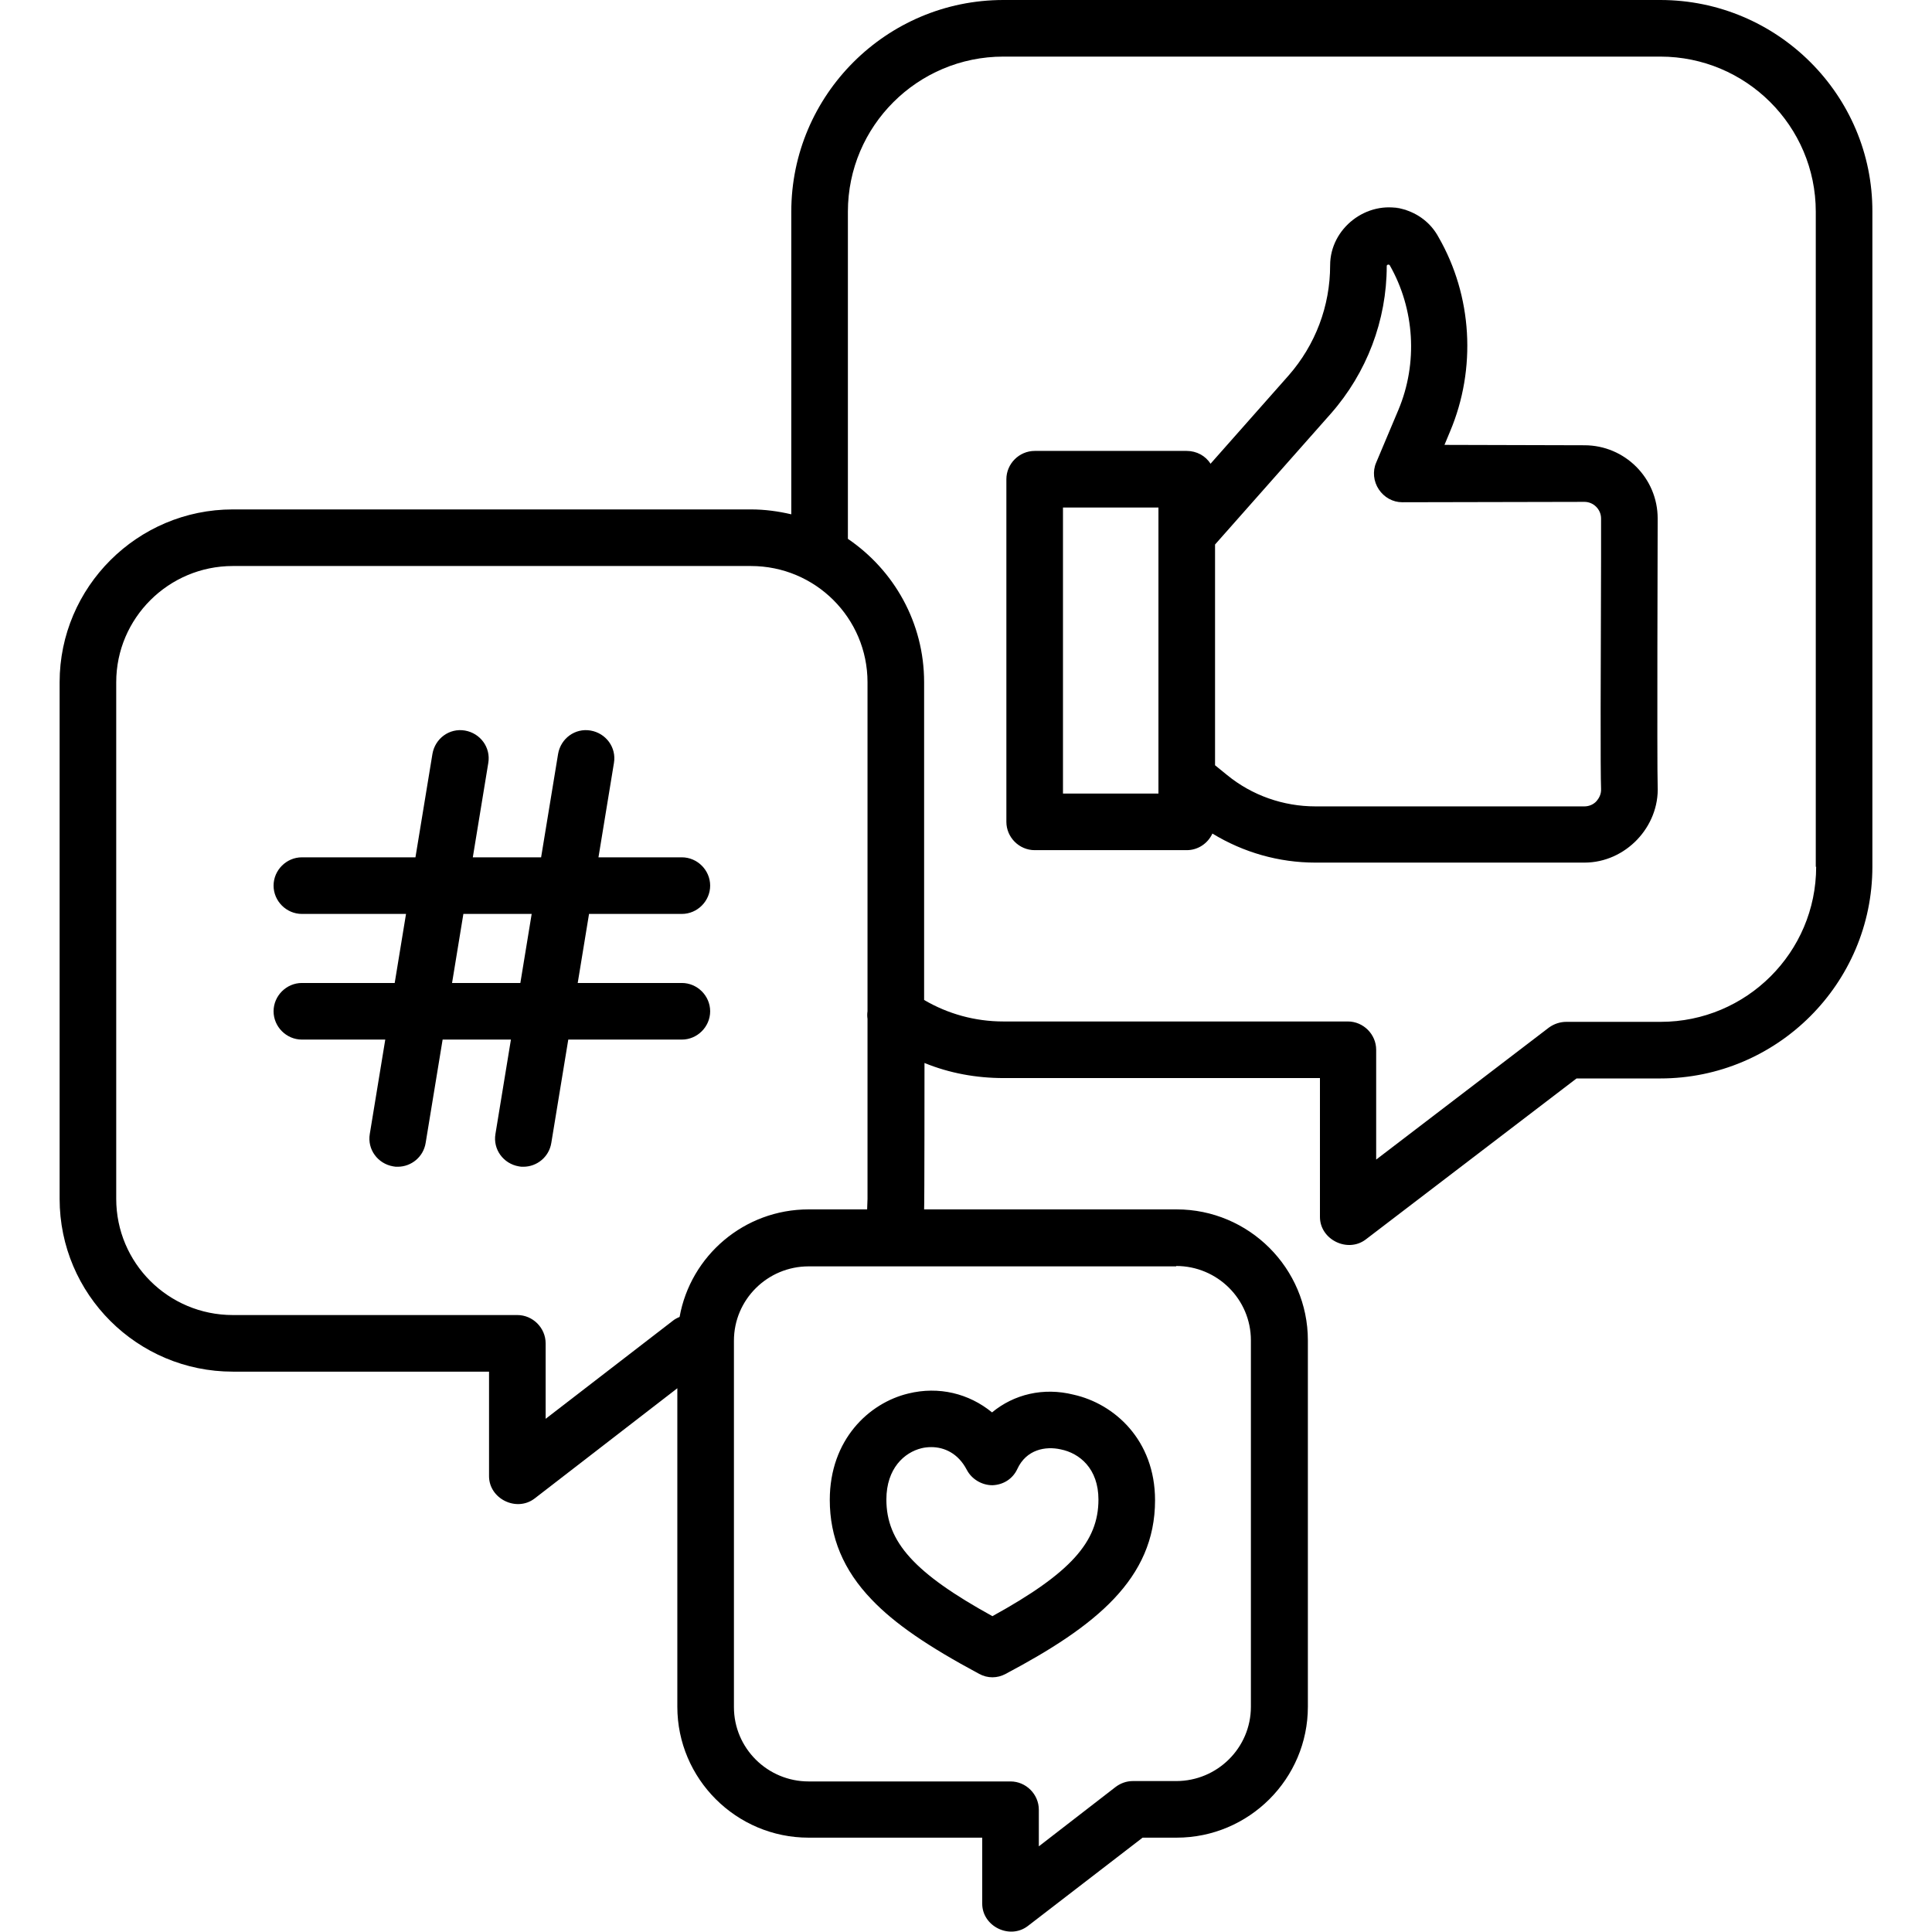
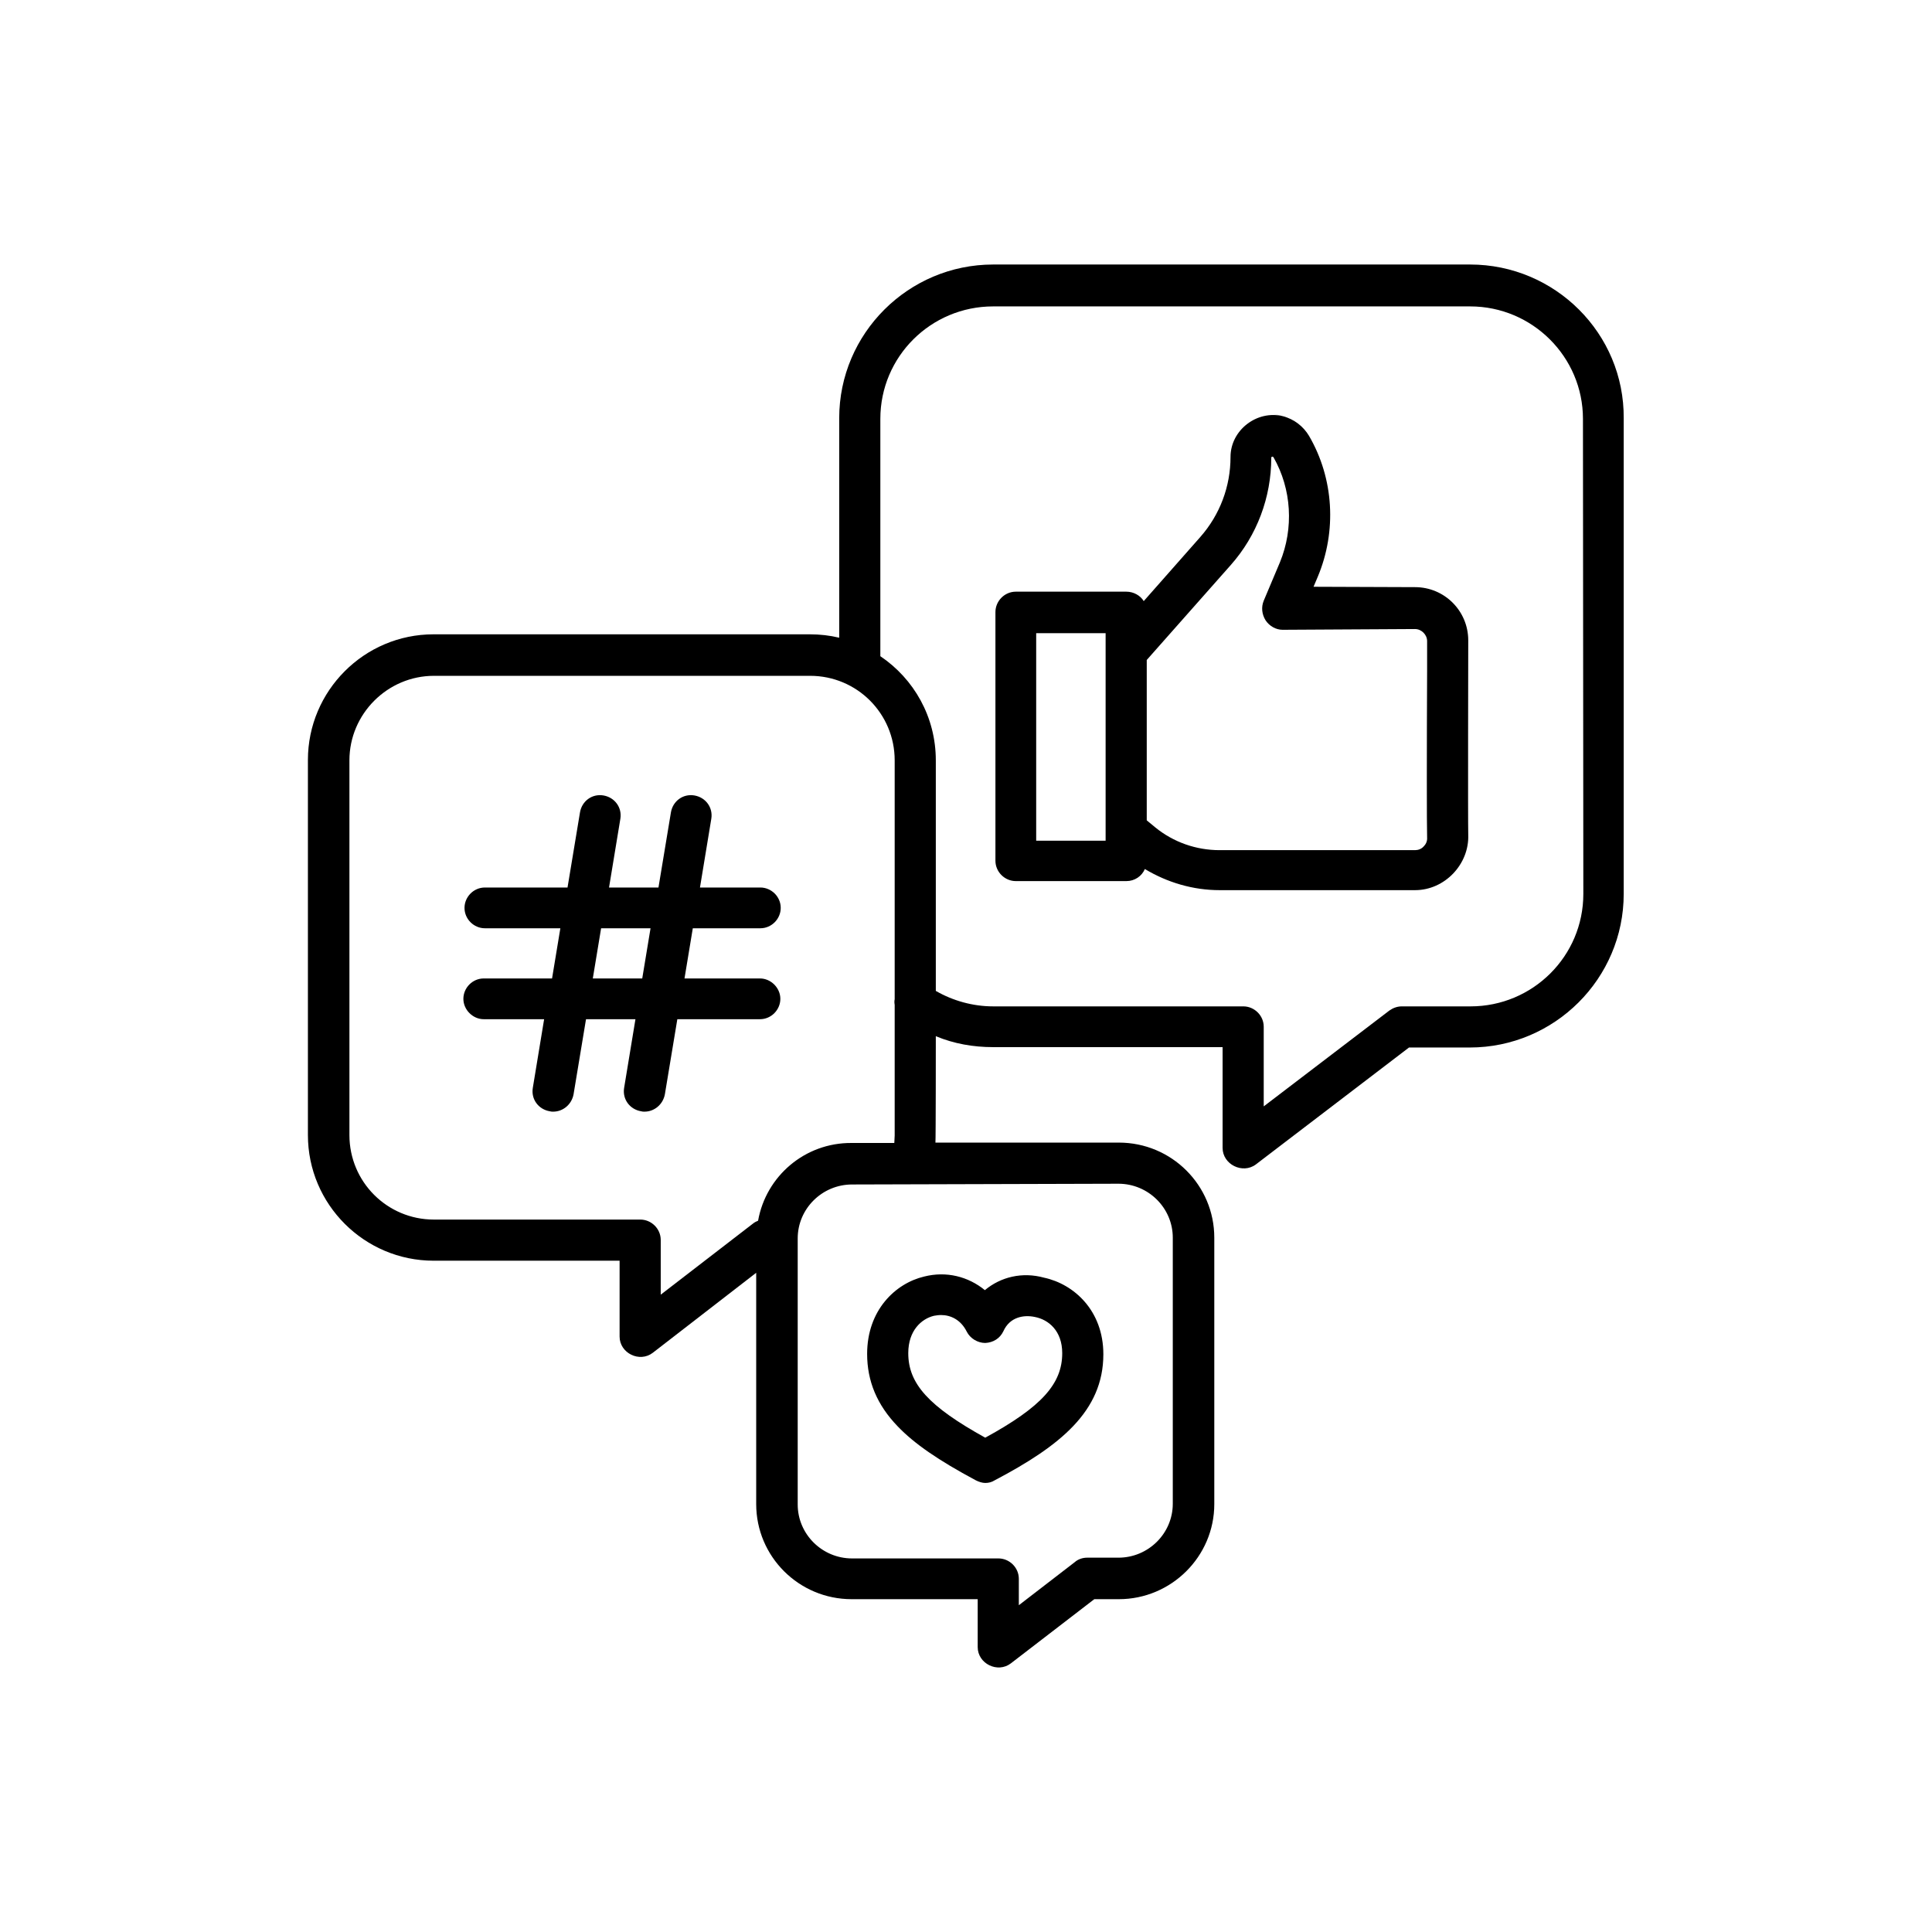
<svg xmlns="http://www.w3.org/2000/svg" version="1.1" id="Layer_1" x="0px" y="0px" viewBox="0 0 512 512" style="enable-background:new 0 0 512 512;" xml:space="preserve">
-   <path d="M440,0h-69h-6.3h-98.8c-31,0-56.2,25.2-56.2,56.1v80.2c-3.4-0.8-7-1.3-10.7-1.3H61.7c-25.3,0-45.9,20.6-45.9,45.8v66.9  c0,0,0,0,0,0v70c0,25.3,20.6,45.8,45.9,45.8h67.9v27.7c0,6,7.3,9.6,12.1,5.9l37.8-29.2v84.4c0,19.1,15.6,34.7,34.8,34.7h46v17.5  c0,6,7.3,9.6,12.1,5.9l30.4-23.4h9c19.2,0,34.8-15.6,34.8-34.7v-11.7v-1.6v-83.8c0-19.1-15.6-34.7-34.8-34.7h-66.9  c0.1-0.9,0.1-38.8,0.1-38.8c6.6,2.7,13.7,4,21,4h83.8v36.8c0,6,7.3,9.6,12.1,6l55.9-42.7H440c31,0,56.2-25.2,56.2-56.1V56.1  C496.3,25.2,471,0,440,0z M180.1,349c-0.7,0.3-1.3,0.6-1.9,1.1L144.6,376v-20c0-4.1-3.4-7.5-7.5-7.5H61.7  c-17.1,0-30.9-13.8-30.9-30.8v-70V242v-61.2c0-17,13.9-30.8,30.9-30.8H199c17.1,0,30.9,13.8,30.9,30.8V268c-0.1,0.7-0.1,1.3,0,2  v47.7c0,0.9-0.1,1.9-0.1,2.8h-15.5C197.2,320.5,183,332.8,180.1,349z M311.7,335.5c10.9,0,19.8,8.8,19.8,19.7v83.8v1.6v11.7  c0,10.9-8.9,19.7-19.8,19.7h-11.5c-1.7,0-3.3,0.6-4.6,1.6l-20.3,15.7v-9.7c0-4.1-3.4-7.5-7.5-7.5h-53.5c-10.9,0-19.8-8.8-19.8-19.7  v-97.1c0-10.9,8.9-19.7,19.8-19.7H311.7z M481.3,229.7c0,22.7-18.5,41.1-41.2,41.1h-25c-1.6,0-3.2,0.5-4.6,1.5l-45.8,35v-29.1  c0-4.1-3.4-7.5-7.5-7.5h-91.3c-7.5,0-14.7-2-21-5.7v-84.2c0-15.8-8-29.7-20.2-38V56.1c0-22.7,18.5-41.1,41.2-41.1h98.8h6.3h69  c22.7,0,41.2,18.4,41.2,41.1V229.7z" />
-   <path d="M371.7,55.4c-9.5-2.4-19.2,5.1-19.2,14.9c0,10.8-3.9,21.1-11,29.2l-20.7,23.4c-1.3-2.1-3.7-3.4-6.3-3.4h-40.3  c-4.1,0-7.5,3.4-7.5,7.5v90.8c0,4.1,3.4,7.5,7.5,7.5h40.3c3,0,5.6-1.8,6.8-4.4c8.2,5,17.6,7.7,27.3,7.7h71.3  c10.9,0,19.9-9.5,19.4-20.3c-0.2-4.8,0-69.4,0-70.9c0-10.7-8.7-19.4-19.4-19.4l-37.1-0.1l1.5-3.6c7-16.6,5.9-35.9-3.1-51.5  C379.2,59.1,375.8,56.5,371.7,55.4C367.6,54.4,375.8,56.5,371.7,55.4C362.2,53,375.8,56.5,371.7,55.4L371.7,55.4z M307,210.3h-25.3  v-75.8H307V210.3z M419.9,133c2.4,0,4.4,2,4.4,4.4c0,1.4,0,5.3,0,10.6c-0.1,29-0.2,56.5,0,61c0.1,1.6-0.7,2.7-1.2,3.3  c-0.8,0.9-2,1.4-3.2,1.4h-71.3c-8.5,0-16.8-2.9-23.4-8.3l-3.2-2.6v-58.5l30.7-34.7c9.5-10.8,14.8-24.7,14.8-39.1  c0-0.4,0.6-0.5,0.8-0.2c6.6,11.6,7.5,25.9,2.3,38.3l-5.9,14c-1,2.3-0.7,5,0.7,7.1c1.4,2.1,3.7,3.4,6.2,3.4L419.9,133z" />
-   <path d="M80,260.5c-4.1,0-7.5,3.4-7.5,7.5c0,4.1,3.4,7.5,7.5,7.5h22.1l-4.1,25c-0.7,4.1,2.1,7.9,6.2,8.6c0.4,0.1,0.8,0.1,1.2,0.1  c3.6,0,6.8-2.6,7.4-6.3l4.5-27.4h18.1l-4.1,25c-0.7,4.1,2.1,7.9,6.2,8.6c0.4,0.1,0.8,0.1,1.2,0.1c3.6,0,6.8-2.6,7.4-6.3l4.5-27.4  h30.1c4.1,0,7.5-3.4,7.5-7.5c0-4.1-3.4-7.5-7.5-7.5h-27.6l3-18.3h24.6c4.1,0,7.5-3.4,7.5-7.5s-3.4-7.5-7.5-7.5h-22.1l4.1-25  c0.7-4.1-2.1-7.9-6.2-8.6c-4.1-0.7-7.9,2.1-8.6,6.2l-4.5,27.4h-18.1l4.1-25c0.7-4.1-2.1-7.9-6.2-8.6c-4.1-0.7-7.9,2.1-8.6,6.2  l-4.5,27.4H80c-4.1,0-7.5,3.4-7.5,7.5s3.4,7.5,7.5,7.5h27.6l-3,18.3L80,260.5z M122.8,242.2h18.1l-3,18.3h-18.1L122.8,242.2z" />
-   <path d="M262.9,374.3c-6.1-5-14.1-7-22.2-5c-10.4,2.5-20.8,12.2-20.8,28.2c0,9.9,3.6,18.6,11.1,26.4c6.1,6.4,14.9,12.4,28.5,19.7  c1.1,0.6,2.3,0.9,3.5,0.9s2.4-0.3,3.5-0.9c23.8-12.6,39.6-25.2,39.6-46c0-16-10.8-25.6-21.6-28C276.5,367.6,268.7,369.5,262.9,374.3  L262.9,374.3z M291.1,397.4c0,11.2-7.4,19.5-28.1,30.9c-20.7-11.4-28.1-19.7-28.1-30.9c0-8.3,4.8-12.5,9.3-13.6  c0.8-0.2,1.7-0.3,2.6-0.3c3.4,0,7.1,1.6,9.4,6c1.3,2.5,4,4.1,6.8,4.1c2.9-0.1,5.4-1.7,6.6-4.3c2.4-5.2,7.5-6.1,11.5-5.2  C286.1,385.1,291.1,389.2,291.1,397.4z" />
+   <g>
+     <path d="M389.6,70.1h-50.1h-4.6h-71.7c-22.5,0-40.8,18.3-40.8,40.7v58.2c-2.5-0.6-5.1-0.9-7.8-0.9h-99.7c-18.4,0-33.3,15-33.3,33.3   V250l0,0v50.8c0,18.4,15,33.3,33.3,33.3h49.3v20.1c0,4.4,5.3,7,8.8,4.3l27.4-21.2v61.3c0,13.9,11.3,25.2,25.3,25.2h33.4v12.7   c0,4.4,5.3,7,8.8,4.3l22.1-17h6.5c13.9,0,25.3-11.3,25.3-25.2V390v-1.2V328c0-13.9-11.3-25.2-25.3-25.2h-48.6   c0.1-0.7,0.1-28.2,0.1-28.2c4.8,2,9.9,2.9,15.2,2.9h60.8v26.7c0,4.4,5.3,7,8.8,4.4l40.6-31h16.1c22.5,0,40.8-18.3,40.8-40.7v-126   C430.5,88.4,412.1,70.1,389.6,70.1z M200.9,323.5c-0.5,0.2-0.9,0.4-1.4,0.8l-24.4,18.8v-14.5c0-3-2.5-5.4-5.4-5.4h-54.7   c-12.4,0-22.4-10-22.4-22.4V250v-4.1v-44.4c0-12.3,10.1-22.4,22.4-22.4h99.7c12.4,0,22.4,10,22.4,22.4v63.3c-0.1,0.5-0.1,0.9,0,1.5   v34.6c0,0.7-0.1,1.4-0.1,2h-11.3C213.3,302.8,203,311.7,200.9,323.5z M296.4,313.7c7.9,0,14.4,6.4,14.4,14.3v60.8v1.2v8.5   c0,7.9-6.5,14.3-14.4,14.3h-8.3c-1.2,0-2.4,0.4-3.3,1.2L270,425.4v-7c0-3-2.5-5.4-5.4-5.4h-38.8c-7.9,0-14.4-6.4-14.4-14.3v-70.5   c0-7.9,6.5-14.3,14.4-14.3L296.4,313.7L296.4,313.7z M419.6,236.9c0,16.5-13.4,29.8-29.9,29.8h-18.2c-1.2,0-2.3,0.4-3.3,1.1   l-33.3,25.4v-21.1c0-3-2.5-5.4-5.4-5.4h-66.3c-5.4,0-10.7-1.5-15.2-4.1v-61.1c0-11.5-5.8-21.6-14.7-27.6v-62.9   c0-16.5,13.4-29.8,29.9-29.8h71.7h4.6h50.1c16.5,0,29.9,13.4,29.9,29.8L419.6,236.9L419.6,236.9z" />
+     <path d="M340,110.3c-6.9-1.7-13.9,3.7-13.9,10.8c0,7.8-2.8,15.3-8,21.2l-15,17c-0.9-1.5-2.7-2.5-4.6-2.5h-29.3   c-3,0-5.4,2.5-5.4,5.4v65.9c0,3,2.5,5.4,5.4,5.4h29.3c2.2,0,4.1-1.3,4.9-3.2c6,3.6,12.8,5.6,19.8,5.6H375c7.9,0,14.4-6.9,14.1-14.7   c-0.1-3.5,0-50.4,0-51.5c0-7.8-6.3-14.1-14.1-14.1l-26.9-0.1l1.1-2.6c5.1-12.1,4.3-26.1-2.3-37.4C345.4,113,343,111.1,340,110.3   C337,109.6,343,111.1,340,110.3C333.1,108.6,343,111.1,340,110.3L340,110.3z M293,222.8h-18.4v-55H293V222.8z M375,166.7   c1.7,0,3.2,1.5,3.2,3.2c0,1,0,3.8,0,7.7c-0.1,21.1-0.1,41,0,44.3c0.1,1.2-0.5,2-0.9,2.4c-0.6,0.7-1.5,1-2.3,1h-51.8   c-6.2,0-12.2-2.1-17-6l-2.3-1.9v-42.5l22.3-25.2c6.9-7.8,10.7-17.9,10.7-28.4c0-0.3,0.4-0.4,0.6-0.1c4.8,8.4,5.4,18.8,1.7,27.8   l-4.3,10.2c-0.7,1.7-0.5,3.6,0.5,5.2c1,1.5,2.7,2.5,4.5,2.5L375,166.7z" />
+     <path d="M128.2,259.3c-3,0-5.4,2.5-5.4,5.4s2.5,5.4,5.4,5.4h16l-3,18.2c-0.5,3,1.5,5.7,4.5,6.2c0.3,0.1,0.6,0.1,0.9,0.1   c2.6,0,4.9-1.9,5.4-4.6l3.3-19.9h13.1l-3,18.2c-0.5,3,1.5,5.7,4.5,6.2c0.3,0.1,0.6,0.1,0.9,0.1c2.6,0,4.9-1.9,5.4-4.6l3.3-19.9   h21.9c3,0,5.4-2.5,5.4-5.4s-2.5-5.4-5.4-5.4h-20l2.2-13.3h17.9c3,0,5.4-2.5,5.4-5.4c0-3-2.5-5.4-5.4-5.4h-16l3-18.2   c0.5-3-1.5-5.7-4.5-6.2s-5.7,1.5-6.2,4.5l-3.3,19.9h-13.1l3-18.2c0.5-3-1.5-5.7-4.5-6.2c-3-0.5-5.7,1.5-6.2,4.5l-3.3,19.9h-21.9   c-3,0-5.4,2.5-5.4,5.4c0,3,2.5,5.4,5.4,5.4h20l-2.2,13.3H128.2z M159.3,246h13.1l-2.2,13.3h-13.1L159.3,246z" />
+     <path d="M261,341.9c-4.4-3.6-10.2-5.1-16.1-3.6c-7.6,1.8-15.1,8.9-15.1,20.5c0,7.2,2.6,13.5,8.1,19.2c4.4,4.6,10.8,9,20.7,14.3   c0.8,0.4,1.7,0.7,2.5,0.7c0.9,0,1.7-0.2,2.5-0.7c17.3-9.1,28.8-18.3,28.8-33.4c0-11.6-7.8-18.6-15.7-20.3   C270.9,337,265.2,338.4,261,341.9L261,341.9z M281.5,358.6c0,8.1-5.4,14.2-20.4,22.4c-15-8.3-20.4-14.3-20.4-22.4   c0-6,3.5-9.1,6.8-9.9c0.6-0.1,1.2-0.2,1.9-0.2c2.5,0,5.2,1.2,6.8,4.4c0.9,1.8,2.9,3,4.9,3c2.1-0.1,3.9-1.2,4.8-3.1   c1.7-3.8,5.4-4.4,8.3-3.8C277.9,349.7,281.5,352.7,281.5,358.6z" />
+   </g>
</svg>
